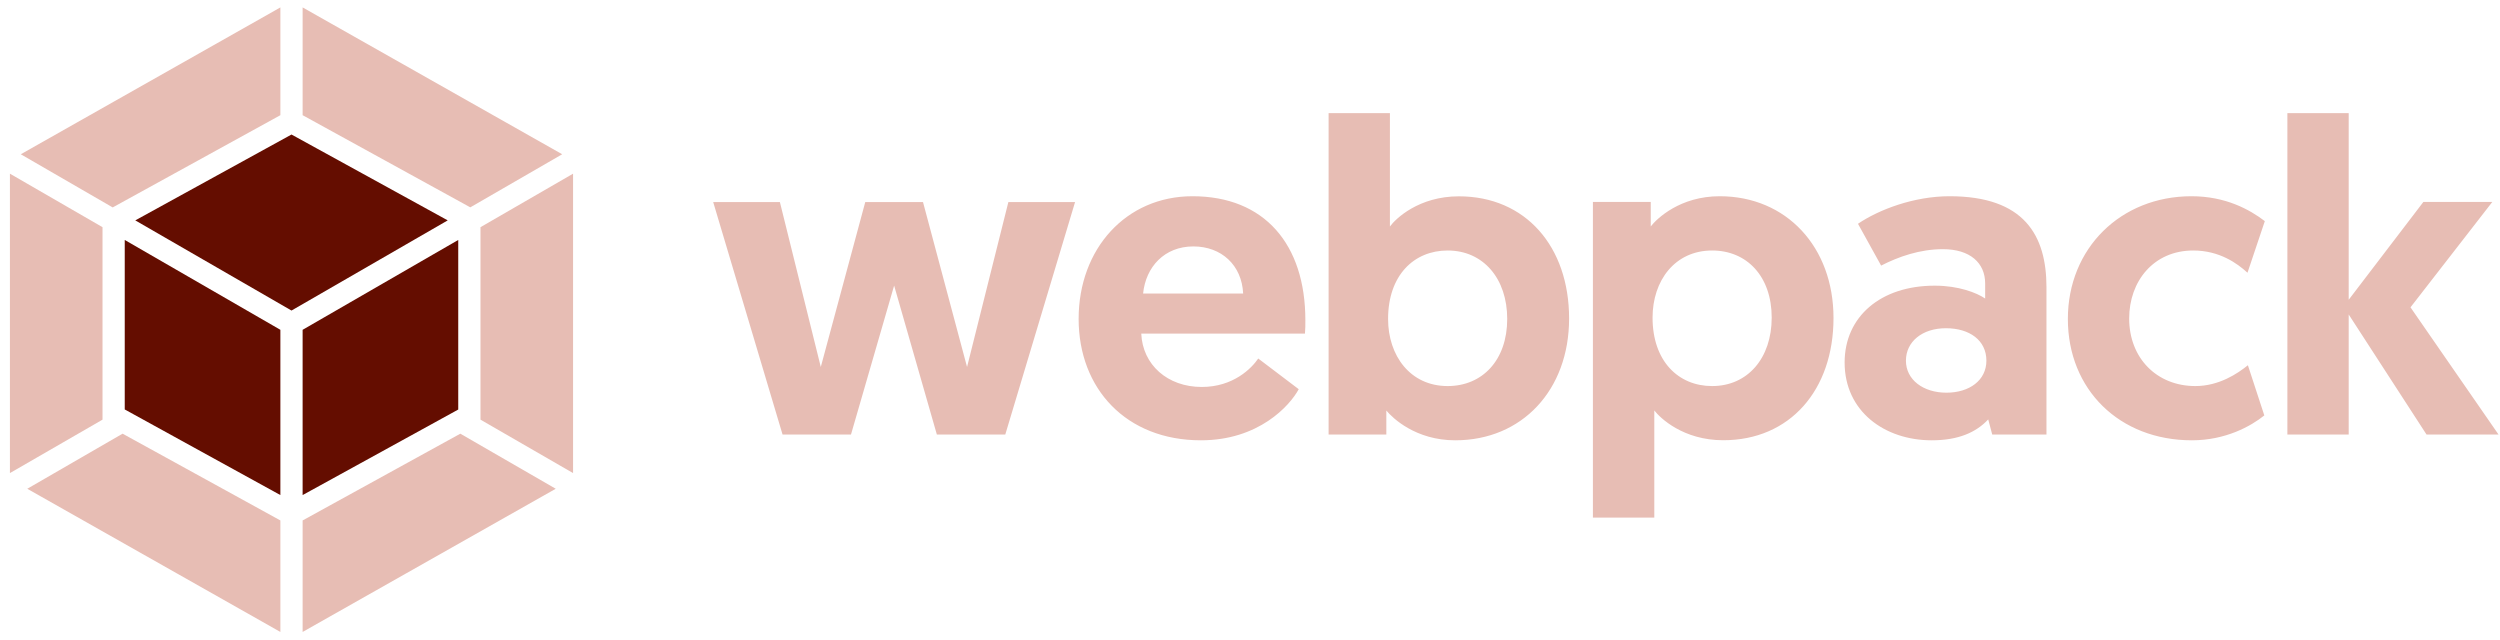
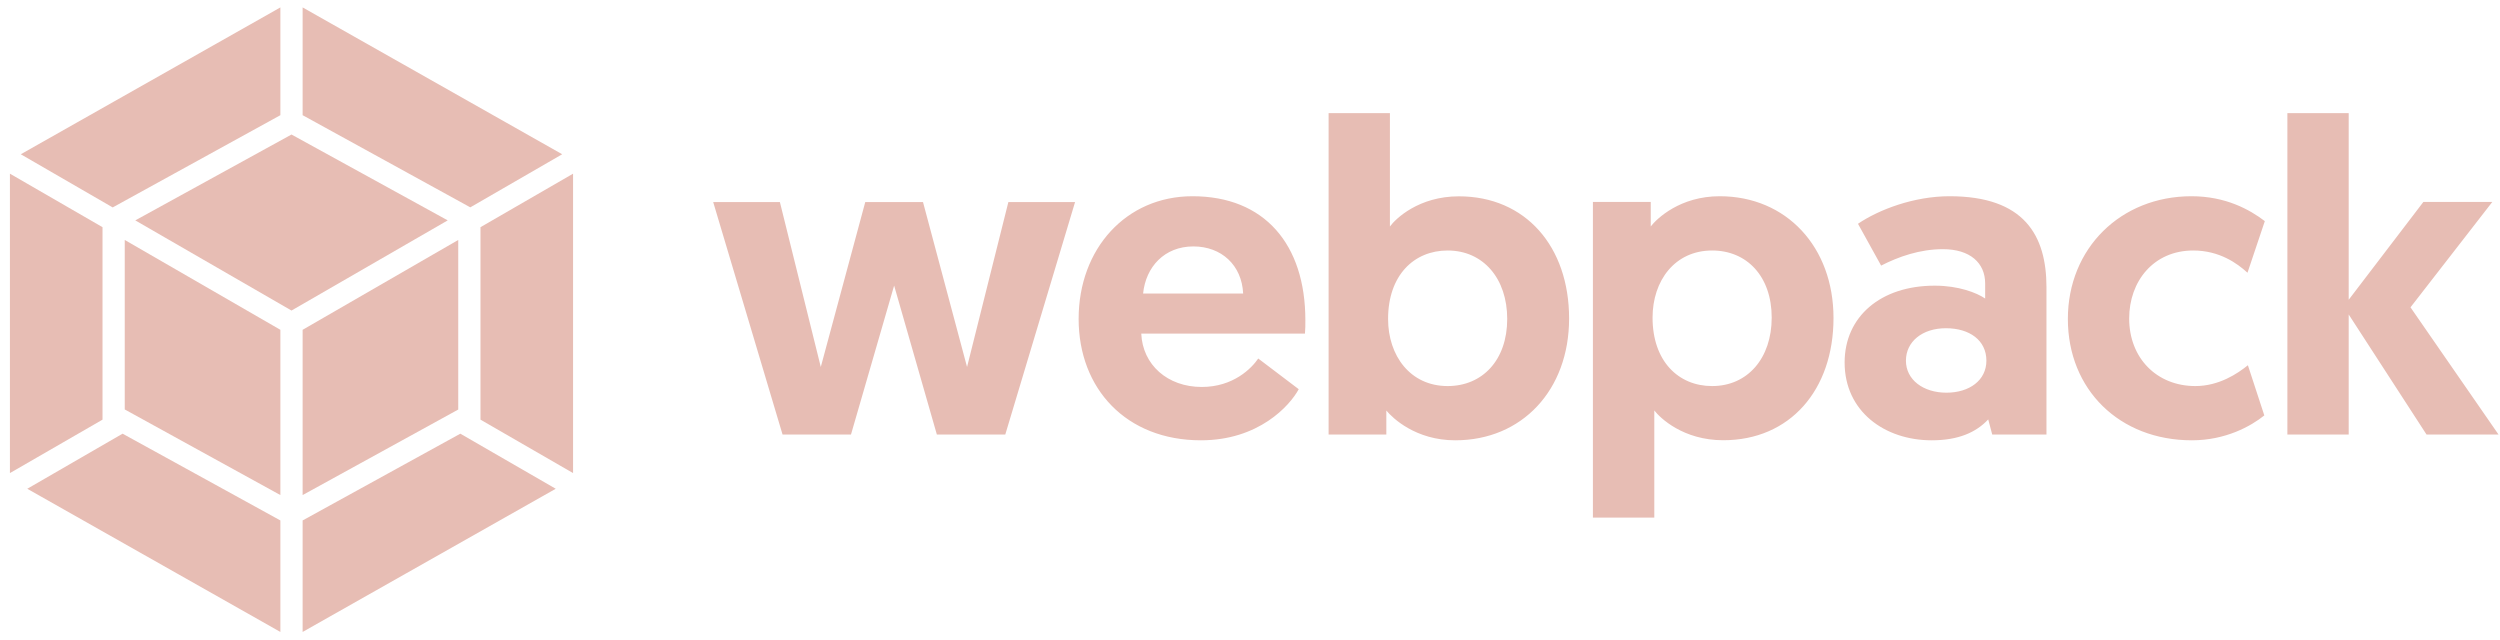
<svg xmlns="http://www.w3.org/2000/svg" width="172px" height="44px" viewBox="0 0 172 44" version="1.1">
  <g id="Home-Page" stroke="none" stroke-width="1" fill="none" fill-rule="evenodd">
    <g id="Artboard" transform="translate(-983, -2022)" fill-rule="nonzero">
      <g id="Use-Anything-You-Lov-2" transform="translate(0, 1735)">
        <g id="webpack" transform="translate(983, 287)">
          <path d="M38.234,33.627 L20.82,43.478 L20.82,35.807 L31.67,29.837 L38.234,33.627 Z M39.427,32.548 L39.427,11.949 L33.057,15.63 L33.057,28.872 L39.427,32.548 Z M1.876,33.627 L19.29,43.478 L19.29,35.807 L8.434,29.837 L1.876,33.627 Z M0.683,32.548 L0.683,11.949 L7.053,15.63 L7.053,28.872 L0.683,32.548 Z M1.43,10.613 L19.29,0.51 L19.29,7.925 L7.846,14.22 L7.755,14.272 L1.43,10.613 Z M38.679,10.613 L20.82,0.51 L20.82,7.925 L32.264,14.215 L32.355,14.266 L38.679,10.613 Z" id="Shape" fill="#e7bdb4" />
-           <path d="M19.29,34.061 L8.582,28.17 L8.582,16.509 L19.29,22.691 L19.29,34.061 Z M20.82,34.061 L31.527,28.176 L31.527,16.509 L20.82,22.691 L20.82,34.061 Z M9.307,15.162 L20.055,9.255 L30.803,15.162 L20.055,21.366 L9.307,15.162 Z" id="Shape" fill="#640d00" />
+           <path d="M19.29,34.061 L8.582,28.17 L8.582,16.509 L19.29,22.691 L19.29,34.061 Z M20.82,34.061 L31.527,28.176 L31.527,16.509 L20.82,22.691 L20.82,34.061 Z M9.307,15.162 L20.055,9.255 L30.803,15.162 L20.055,21.366 L9.307,15.162 Z" id="Shape" fill="#e7bdb4" />
          <path d="M64.455,29.894 L69.164,29.894 L73.965,13.901 L69.376,13.901 L66.533,25.248 L63.502,13.901 L59.53,13.901 L56.47,25.248 L53.656,13.901 L49.067,13.901 L53.839,29.894 L58.548,29.894 L61.516,19.648 L64.455,29.894 Z M74.21,21.943 C74.21,26.743 77.481,30.293 82.623,30.293 C86.602,30.293 88.742,27.908 89.353,26.777 L86.567,24.666 C86.111,25.339 84.855,26.623 82.68,26.623 C80.323,26.623 78.611,25.094 78.519,22.953 L89.781,22.953 C89.809,22.645 89.809,22.342 89.809,22.034 C89.809,16.806 86.995,13.501 82.041,13.501 C77.481,13.501 74.21,17.108 74.21,21.943 Z M78.645,20.196 C78.828,18.364 80.112,16.954 82.104,16.954 C84.033,16.954 85.437,18.239 85.529,20.196 L78.645,20.196 Z M91.402,29.894 L95.38,29.894 L95.38,28.244 C95.808,28.764 97.401,30.293 100.123,30.293 C104.712,30.293 107.954,26.84 107.954,21.914 C107.954,16.96 104.958,13.507 100.369,13.507 C97.618,13.507 96.025,15.037 95.626,15.584 L95.626,7.782 L91.408,7.782 L91.408,29.894 L91.402,29.894 Z M95.5,21.943 C95.5,18.946 97.275,17.234 99.598,17.234 C102.047,17.234 103.696,19.163 103.696,21.943 C103.696,24.785 101.984,26.561 99.598,26.561 C97.03,26.561 95.5,24.477 95.5,21.943 Z M109.598,35.613 L113.816,35.613 L113.816,28.239 C114.216,28.758 115.803,30.288 118.559,30.288 C123.148,30.288 126.145,26.834 126.145,21.88 C126.145,16.989 122.903,13.501 118.314,13.501 C115.591,13.501 113.999,15.031 113.571,15.579 L113.571,13.895 L109.592,13.895 L109.592,35.613 L109.598,35.613 Z M113.696,21.852 C113.696,19.312 115.226,17.234 117.795,17.234 C120.18,17.234 121.893,19.009 121.893,21.852 C121.893,24.637 120.243,26.561 117.795,26.561 C115.471,26.561 113.696,24.848 113.696,21.852 Z M126.91,24.939 C126.91,28.301 129.661,30.293 132.903,30.293 C134.741,30.293 135.962,29.745 136.79,28.855 L137.064,29.894 L140.797,29.894 L140.797,19.768 C140.797,16.189 139.267,13.501 134.13,13.501 C131.682,13.501 129.267,14.42 127.829,15.396 L129.421,18.273 C130.614,17.662 132.081,17.143 133.674,17.143 C135.54,17.143 136.579,18.09 136.579,19.5 L136.579,20.539 C135.997,20.139 134.741,19.654 133.12,19.654 C129.387,19.648 126.91,21.789 126.91,24.939 Z M131.128,24.814 C131.128,23.501 132.258,22.582 133.879,22.582 C135.5,22.582 136.664,23.41 136.664,24.814 C136.664,26.161 135.5,27.017 133.913,27.017 C132.326,27.017 131.128,26.132 131.128,24.814 Z M151.042,26.561 C148.382,26.561 146.487,24.631 146.487,21.914 C146.487,19.346 148.171,17.234 150.894,17.234 C152.697,17.234 153.925,18.119 154.627,18.764 L155.82,15.213 C154.781,14.42 153.126,13.501 150.774,13.501 C145.911,13.501 142.269,17.08 142.269,21.943 C142.269,26.806 145.82,30.293 150.803,30.293 C153.126,30.293 154.872,29.317 155.785,28.581 L154.655,25.128 C153.947,25.704 152.663,26.561 151.042,26.561 Z M157.372,29.894 L161.59,29.894 L161.59,21.635 L166.944,29.894 L171.898,29.894 L165.842,21.144 L171.47,13.895 L166.727,13.895 L161.59,20.624 L161.59,7.782 L157.372,7.782 L157.372,29.894 Z" id="Shape" fill="#e7bdb4" />
        </g>
      </g>
    </g>
  </g>
</svg>
